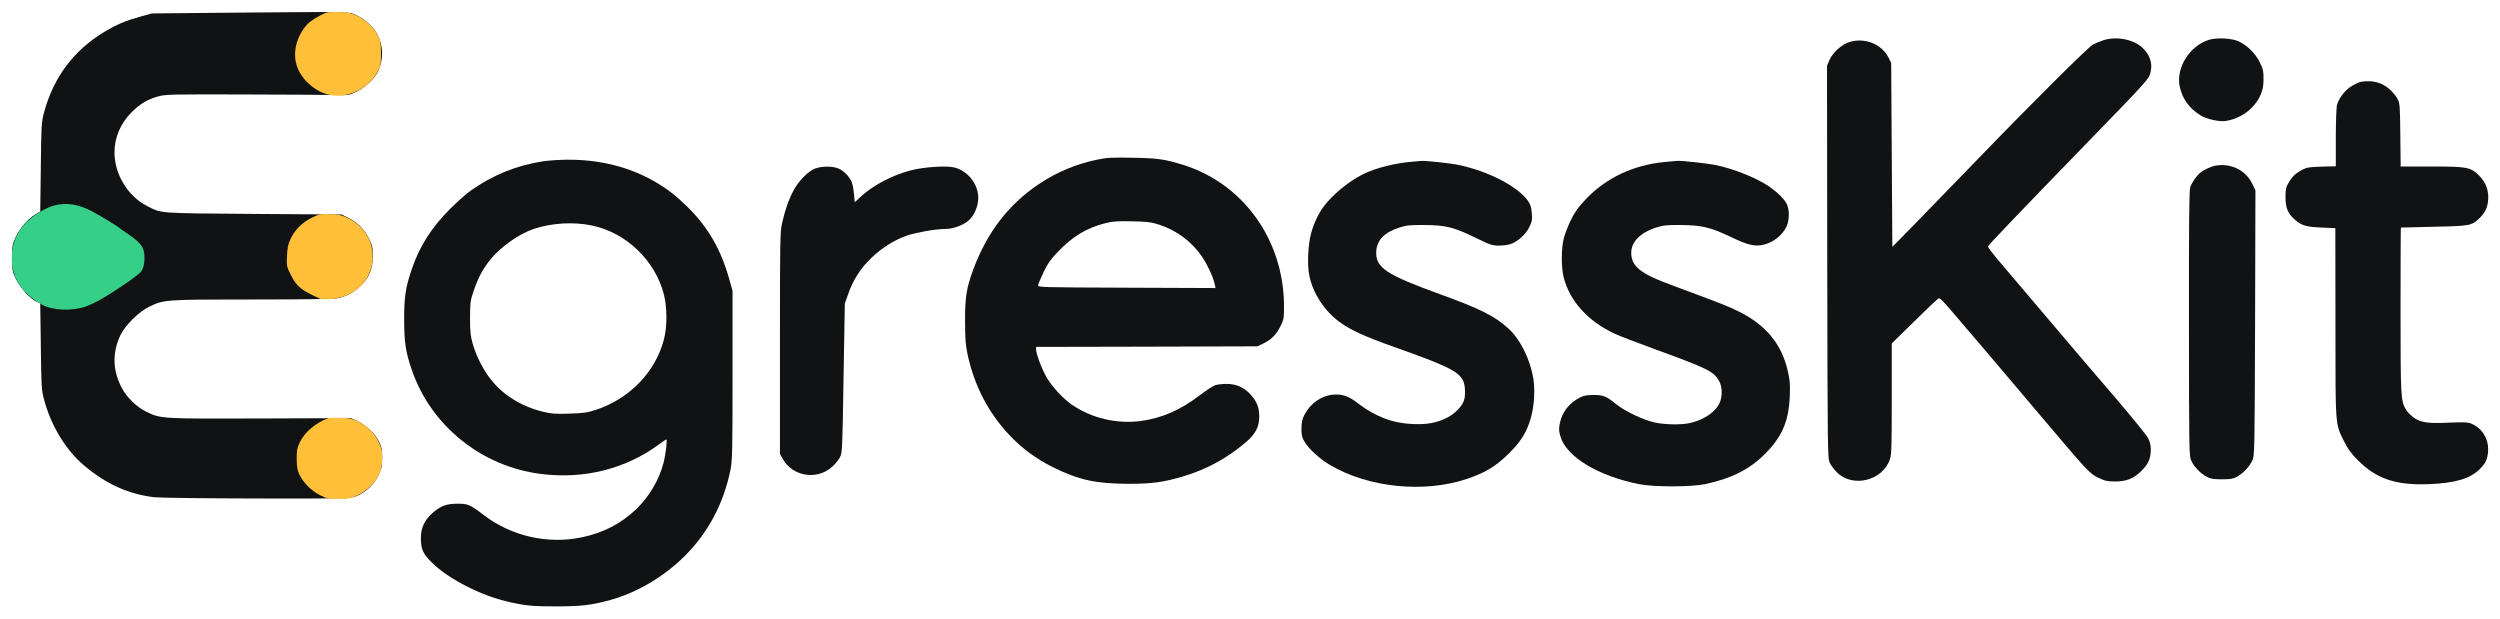
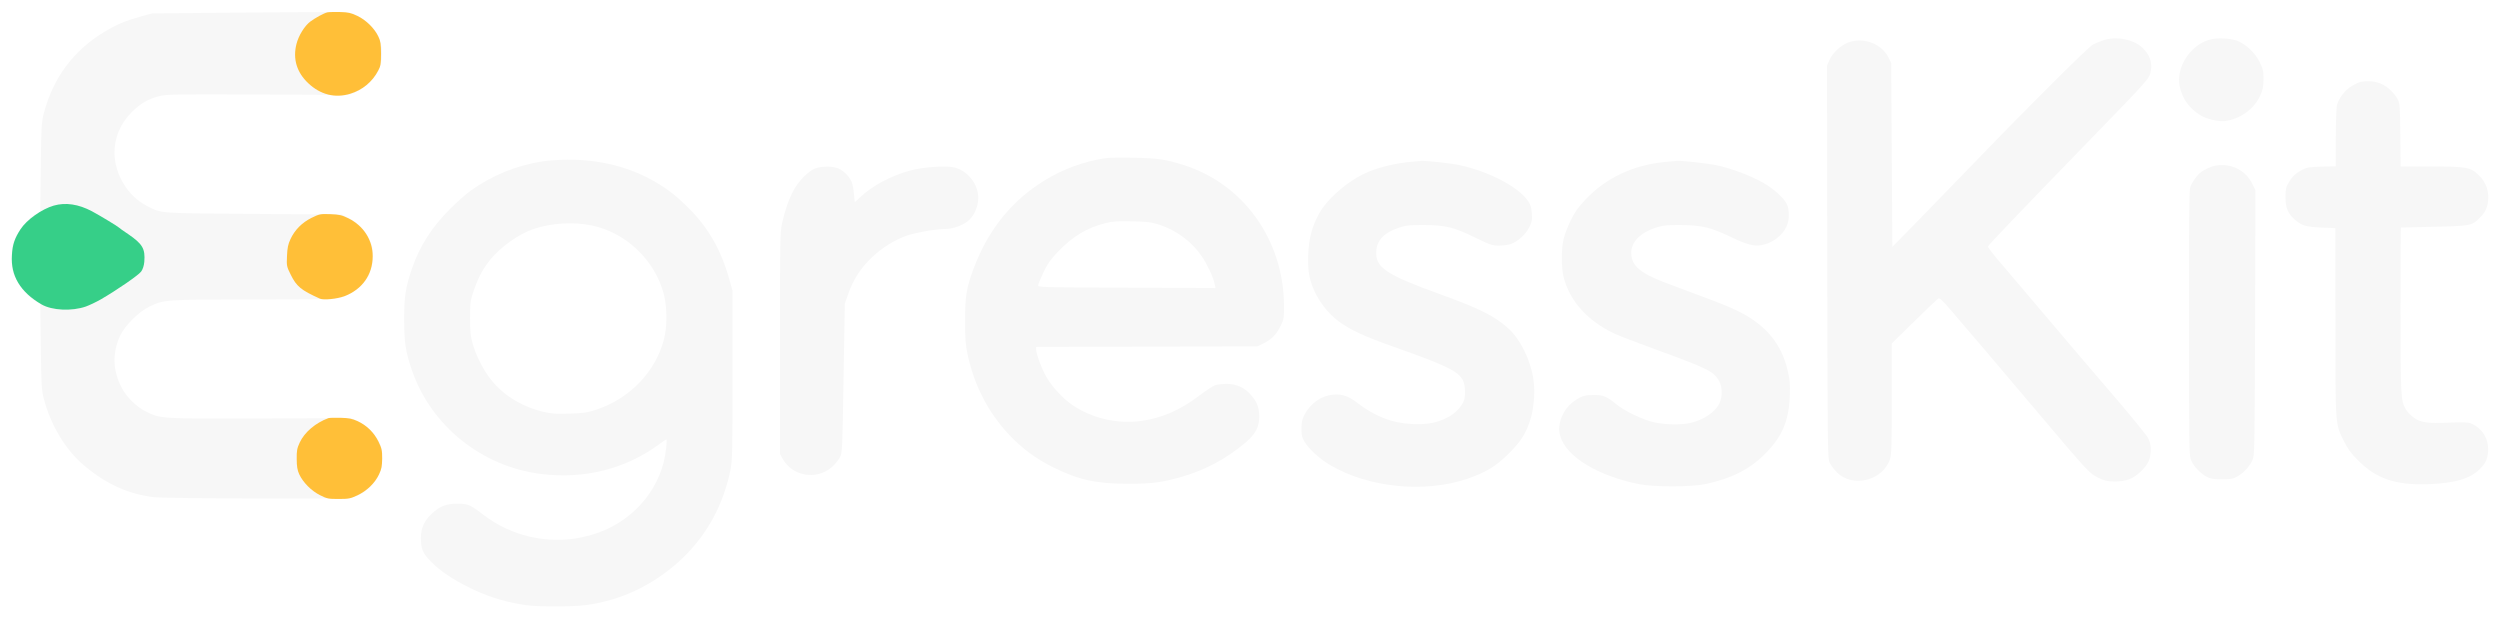
<svg xmlns="http://www.w3.org/2000/svg" viewBox="1 94 2162 535" role="img" aria-labelledby="title desc">
  <g id="ink">
-     <g transform="translate(0,725) scale(0.1,-0.1)" fill="#101214" stroke="none">
+     <g transform="translate(0,725) scale(0.1,-0.1)" fill="#f7f7f7" stroke="none">
      <path d="M2090 6201 l-765 -7 -95 -26 c-128 -35 -208 -68 -315 -132 -269 -161 -446 -399 -527 -709 -19 -75 -22 -114 -25 -464 l-5 -382 -42 -25 c-62 -36 -133 -118 -169 -194 -30 -63 -32 -73 -32 -182 0 -111 1 -118 34 -185 37 -76 126 -172 178 -194 l31 -13 5 -371 c4 -339 6 -379 26 -455 59 -229 190 -446 351 -580 193 -161 376 -243 602 -272 40 -5 438 -10 883 -11 801 -1 811 -1 865 20 79 30 152 98 192 179 29 60 33 76 33 152 0 73 -4 93 -28 141 -34 70 -110 142 -185 177 l-57 26 -780 -3 c-862 -3 -866 -3 -993 60 -80 39 -168 125 -209 205 -79 149 -83 302 -13 453 42 88 161 206 253 250 126 60 134 61 889 61 470 0 704 4 740 11 77 17 144 54 203 113 69 69 98 142 99 251 1 70 -3 89 -31 147 -38 81 -98 142 -179 183 l-59 30 -765 5 c-841 7 -786 2 -921 70 -163 83 -279 274 -279 461 0 130 53 254 149 349 74 74 139 112 232 137 59 17 122 18 759 16 382 -1 738 -3 790 -5 89 -3 99 -1 161 28 75 36 157 112 188 176 48 100 47 219 -4 317 -33 64 -109 135 -180 168 -73 33 -7 32 -1005 24z" />
      <path d="M18200 5962 c-30 -10 -71 -27 -90 -37 -39 -20 -544 -522 -1000 -995 -173 -179 -409 -422 -524 -540 l-211 -215 -5 795 -5 795 -23 47 c-59 119 -212 178 -345 132 -64 -22 -139 -91 -166 -153 l-21 -50 2 -1698 c3 -1669 3 -1699 23 -1738 11 -22 39 -59 63 -82 137 -134 394 -69 456 115 14 39 16 118 16 524 l0 478 191 187 c104 103 198 192 208 199 15 11 29 -2 117 -104 196 -229 395 -462 703 -827 485 -574 489 -578 566 -616 55 -27 77 -32 138 -33 105 -1 169 24 237 93 61 61 80 106 80 188 0 32 -8 65 -23 94 -12 24 -133 172 -267 330 -262 304 -331 386 -855 1004 -70 83 -158 187 -197 232 -38 46 -68 87 -66 92 4 13 269 290 832 870 560 577 562 578 575 642 17 76 -8 146 -71 206 -76 73 -228 102 -338 65z" />
      <path d="M19111 5965 c-166 -53 -284 -242 -251 -402 23 -108 81 -189 181 -251 51 -31 154 -55 209 -49 130 16 253 103 306 219 23 52 28 77 29 143 0 71 -4 88 -33 147 -37 75 -104 142 -179 179 -60 29 -194 36 -262 14z" />
      <path d="M20429 5603 c-15 -2 -51 -19 -80 -36 -58 -35 -111 -103 -129 -165 -5 -21 -10 -147 -10 -283 l0 -247 -122 -3 c-105 -3 -130 -7 -168 -27 -58 -31 -86 -57 -118 -112 -23 -38 -27 -56 -27 -125 0 -93 20 -141 81 -195 59 -51 96 -62 230 -68 l120 -5 1 -816 c0 -915 -3 -871 75 -1029 31 -63 59 -102 117 -160 161 -163 329 -220 616 -209 227 9 357 47 441 131 40 41 54 63 64 105 29 124 -27 241 -139 288 -28 12 -65 13 -191 8 -186 -9 -251 1 -312 48 -23 18 -51 47 -62 66 -44 76 -46 107 -46 859 0 391 1 713 3 714 1 0 130 4 287 7 316 7 327 9 396 78 45 45 65 85 71 147 9 83 -18 158 -76 216 -75 75 -103 80 -417 80 l-263 0 -3 273 c-3 258 -4 274 -25 313 -12 23 -43 60 -69 83 -67 59 -146 79 -245 64z" />
      <path d="M9501 4930 c-185 -38 -352 -108 -510 -214 -259 -174 -445 -416 -564 -736 -59 -159 -72 -240 -71 -450 0 -151 4 -203 22 -287 58 -268 179 -502 360 -694 111 -118 231 -206 377 -279 225 -111 370 -143 655 -144 204 0 304 14 471 64 203 60 378 156 542 294 85 73 117 134 117 225 0 77 -21 130 -75 189 -54 61 -124 92 -205 92 -37 0 -82 -5 -101 -11 -19 -7 -78 -45 -132 -86 -171 -131 -329 -199 -513 -224 -204 -27 -423 24 -591 139 -79 54 -171 153 -221 237 -41 70 -92 205 -92 244 l0 21 958 2 957 3 57 28 c67 33 111 80 147 157 24 50 26 65 25 175 -6 564 -353 1046 -869 1208 -159 50 -220 59 -440 63 -179 3 -224 1 -304 -16z m534 -563 c153 -50 285 -150 371 -278 48 -72 97 -178 109 -237 l7 -33 -769 3 c-762 3 -768 3 -765 23 2 11 23 61 47 112 35 74 60 109 126 178 127 132 248 205 408 245 63 16 103 19 231 16 134 -3 166 -7 235 -29z" />
      <path d="M4705 4915 c-229 -36 -433 -118 -625 -254 -36 -25 -115 -95 -176 -156 -160 -159 -266 -325 -332 -520 -55 -161 -67 -241 -67 -440 1 -196 12 -275 65 -430 164 -485 604 -840 1120 -904 375 -47 736 45 1026 261 28 21 53 38 56 38 10 0 -4 -125 -23 -200 -39 -151 -124 -295 -240 -406 -130 -123 -280 -201 -464 -240 -295 -63 -610 8 -849 190 -122 93 -138 100 -231 100 -96 0 -150 -21 -221 -86 -63 -58 -94 -125 -94 -207 0 -101 16 -137 90 -211 79 -80 189 -153 335 -225 138 -67 265 -109 414 -137 96 -18 152 -22 326 -22 218 0 308 10 472 55 232 64 464 201 643 379 204 203 337 453 397 746 16 81 18 154 18 819 l0 730 -27 96 c-71 258 -186 457 -364 631 -98 96 -171 153 -274 213 -222 130 -481 196 -765 194 -71 -1 -166 -7 -210 -14z m423 -555 c296 -61 547 -301 623 -595 29 -115 30 -282 0 -393 -73 -279 -297 -510 -584 -605 -80 -26 -111 -30 -232 -34 -118 -4 -154 -2 -227 16 -198 47 -366 156 -474 307 -58 82 -109 186 -136 281 -19 65 -23 103 -23 223 1 138 2 150 33 240 40 114 77 184 144 267 90 110 247 221 376 264 154 51 342 62 500 29z" />
      <path d="M12240 4913 c-158 -11 -335 -55 -445 -111 -124 -62 -263 -177 -341 -282 -41 -55 -82 -142 -104 -222 -29 -102 -37 -280 -16 -376 32 -150 126 -295 253 -391 98 -73 216 -128 478 -221 457 -162 554 -209 597 -290 20 -39 24 -132 7 -177 -18 -49 -76 -109 -137 -141 -90 -48 -177 -65 -307 -59 -173 7 -323 65 -477 183 -76 59 -133 78 -209 71 -103 -9 -195 -74 -247 -172 -21 -40 -26 -64 -27 -120 0 -58 4 -78 27 -116 36 -61 132 -149 221 -201 332 -195 811 -244 1182 -120 162 55 252 109 365 222 107 106 154 184 190 310 28 100 36 239 20 337 -26 163 -112 337 -212 429 -118 109 -247 174 -593 299 -474 172 -563 232 -553 375 7 96 73 162 202 203 61 19 92 22 216 21 183 -1 254 -19 442 -111 124 -60 143 -67 200 -67 35 0 80 6 101 13 62 21 132 84 162 146 24 49 27 64 22 122 -4 51 -11 75 -34 107 -85 121 -331 250 -586 307 -78 17 -297 41 -337 37 -8 -1 -35 -3 -60 -5z" />
      <path d="M14406 4909 c-272 -26 -509 -138 -684 -324 -63 -66 -92 -107 -127 -178 -25 -51 -52 -121 -61 -157 -23 -87 -23 -255 -1 -340 54 -206 207 -375 438 -485 41 -19 202 -81 359 -138 452 -165 500 -189 547 -272 28 -50 30 -133 4 -190 -36 -79 -139 -148 -259 -174 -75 -16 -209 -14 -300 5 -94 19 -258 96 -333 157 -87 71 -114 82 -199 81 -57 0 -85 -5 -117 -22 -95 -49 -154 -126 -174 -224 -9 -45 -8 -65 5 -111 51 -177 325 -343 681 -414 129 -26 455 -25 575 1 223 48 378 126 509 256 151 150 210 284 219 502 4 108 1 142 -18 223 -53 231 -190 396 -425 512 -88 44 -161 72 -490 194 -232 85 -308 120 -369 170 -47 40 -68 81 -69 139 -2 97 78 179 218 223 60 19 91 22 215 21 179 -2 254 -20 430 -104 136 -65 195 -81 262 -70 92 14 181 81 219 163 25 56 25 146 0 195 -21 42 -82 101 -151 149 -110 75 -310 155 -470 187 -73 14 -285 37 -325 35 -11 -1 -60 -6 -109 -10z" />
      <path d="M19179 4879 c-47 -7 -108 -35 -145 -66 -31 -27 -70 -83 -83 -123 -9 -27 -12 -312 -11 -1180 1 -1122 1 -1146 21 -1186 25 -53 79 -108 132 -137 35 -18 58 -22 132 -22 73 0 97 4 130 22 54 29 110 89 134 143 19 44 19 80 23 1190 l3 1145 -28 57 c-56 114 -178 176 -308 157z" />
      <path d="M7060 4853 c-58 -21 -145 -109 -188 -191 -41 -76 -75 -174 -99 -284 -17 -77 -18 -150 -18 -1038 l0 -955 22 -40 c83 -154 294 -191 427 -74 26 23 57 60 69 83 21 40 22 52 32 686 l11 645 31 87 c42 120 107 221 202 311 91 87 203 156 311 192 83 27 246 55 327 55 64 0 153 32 198 72 51 44 85 124 85 197 0 117 -87 230 -203 262 -68 19 -274 5 -387 -26 -163 -44 -326 -131 -433 -232 l-45 -42 -7 72 c-3 39 -12 85 -19 102 -20 47 -67 96 -111 116 -50 23 -143 24 -205 2z" />
    </g>
  </g>
  <g id="green">
    <g transform="translate(0,725) scale(0.1,-0.1)" fill="#36cf88" stroke="none">
      <path d="M475 4532 c-104 -30 -234 -123 -287 -204 -51 -78 -70 -133 -75 -224 -12 -179 73 -320 257 -427 90 -52 261 -60 382 -18 31 11 90 39 130 62 140 81 327 210 349 241 14 19 24 51 27 84 9 113 -15 154 -139 239 -41 27 -76 52 -79 56 -7 9 -176 111 -235 142 -117 62 -228 78 -330 49z" />
    </g>
  </g>
  <g id="yellow">
    <g transform="translate(0,725) scale(0.1,-0.1)" fill="#ffbf38" stroke="none">
      <path d="M2841 6203 c-28 -6 -104 -47 -148 -80 -49 -37 -101 -121 -119 -193 -33 -129 2 -245 101 -339 106 -100 232 -132 363 -92 106 32 191 102 243 201 21 39 24 59 24 145 0 82 -4 109 -22 147 -33 71 -106 144 -182 180 -56 27 -79 32 -151 34 -47 1 -96 0 -109 -3z" />
      <path d="M2704 4426 c-83 -42 -144 -103 -182 -184 -21 -45 -27 -76 -30 -145 -4 -86 -3 -92 32 -162 51 -103 89 -134 253 -208 32 -14 149 -2 213 22 153 59 243 186 243 346 0 139 -79 262 -210 327 -57 28 -78 33 -157 36 -87 3 -94 1 -162 -32z" />
      <path d="M2850 2694 c-111 -41 -206 -121 -248 -211 -23 -50 -27 -70 -26 -143 0 -63 6 -97 21 -130 32 -70 104 -144 180 -182 61 -31 73 -33 162 -33 87 0 102 3 163 32 82 39 151 106 186 181 22 46 26 72 27 137 0 71 -4 88 -32 146 -39 79 -102 141 -181 177 -46 21 -75 27 -147 29 -49 1 -97 0 -105 -3z" />
    </g>
  </g>
</svg>
